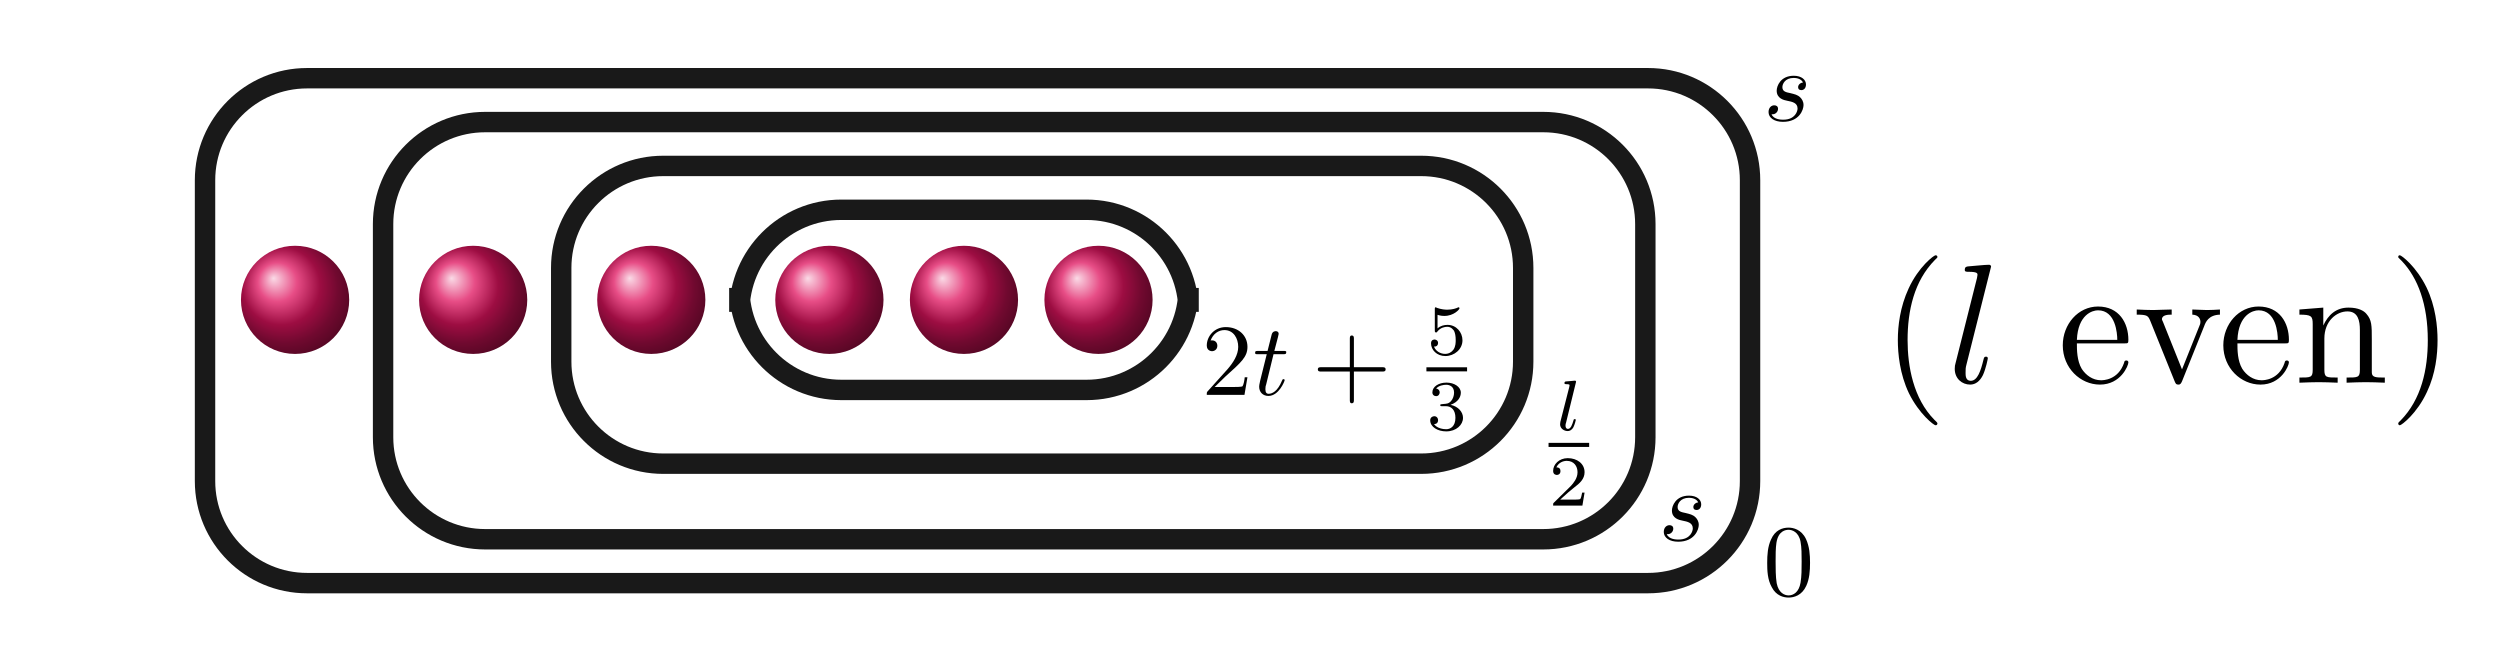
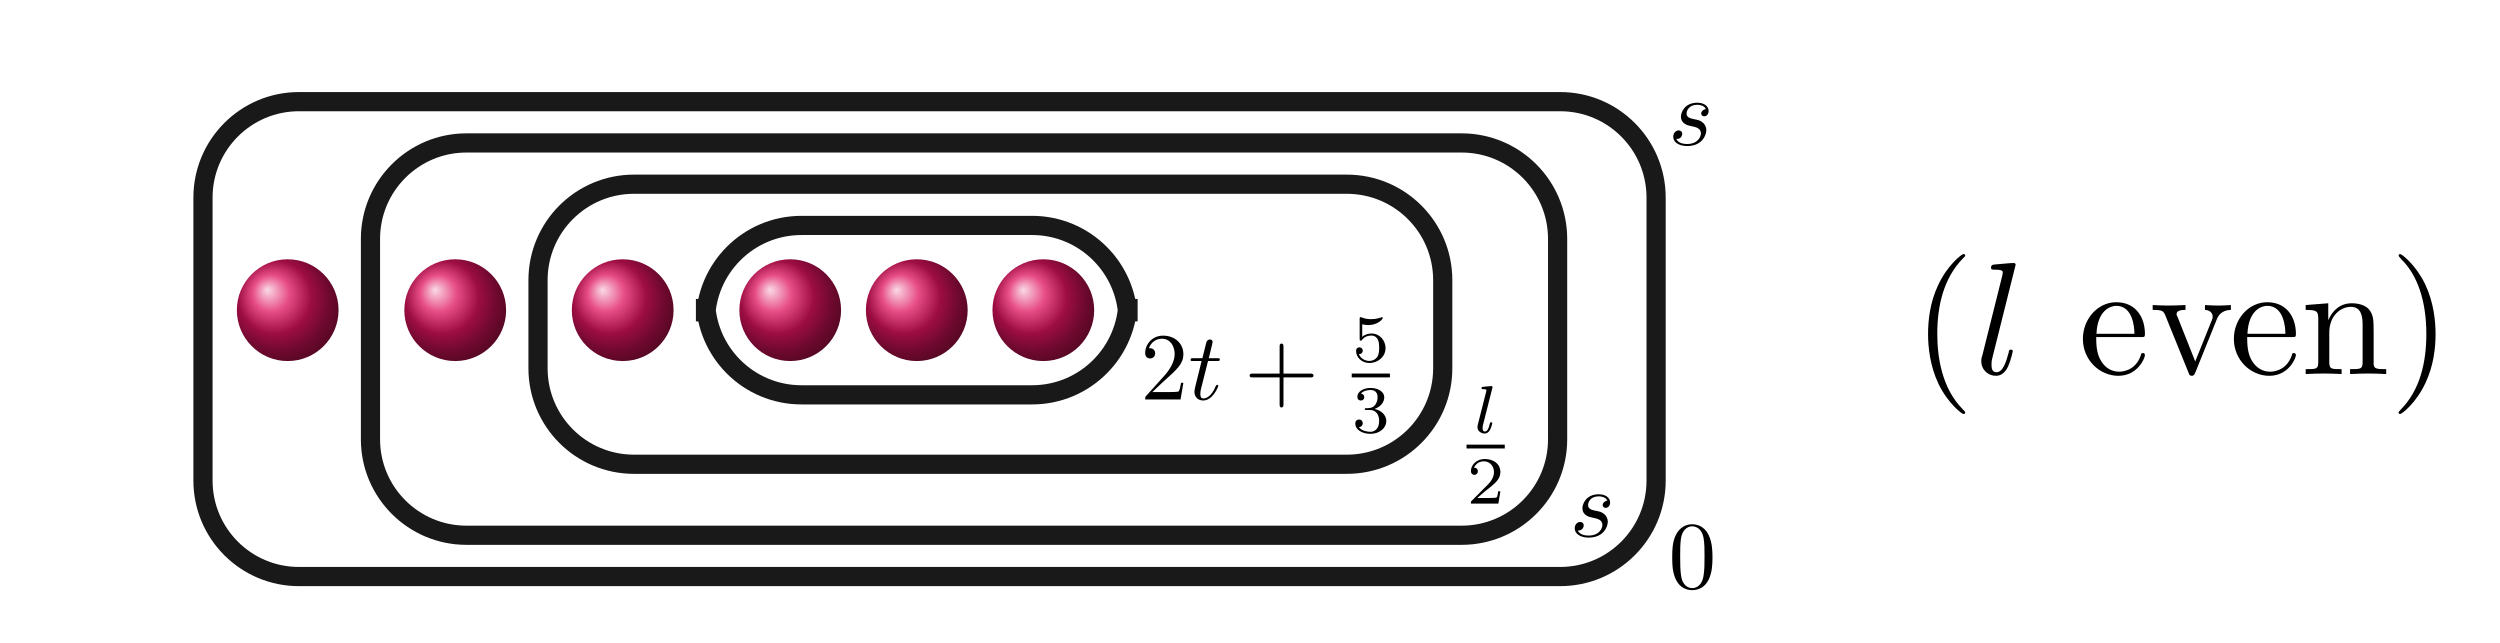
- <svg xmlns="http://www.w3.org/2000/svg" xmlns:xlink="http://www.w3.org/1999/xlink" width="144.08" height="37.377" viewBox="0 0 144.08 37.377">
+ <svg xmlns="http://www.w3.org/2000/svg" xmlns:xlink="http://www.w3.org/1999/xlink" width="152.359" height="39.129" viewBox="0 0 152.359 39.129">
  <defs>
    <g>
      <g id="glyph-0-0">
-         <path d="M 0.75 -0.453 L 1.375 -1.062 C 2.281 -1.875 2.641 -2.188 2.641 -2.766 C 2.641 -3.438 2.109 -3.906 1.391 -3.906 C 0.734 -3.906 0.297 -3.375 0.297 -2.844 C 0.297 -2.516 0.594 -2.516 0.609 -2.516 C 0.703 -2.516 0.906 -2.594 0.906 -2.828 C 0.906 -2.984 0.812 -3.141 0.594 -3.141 C 0.547 -3.141 0.547 -3.141 0.516 -3.125 C 0.656 -3.516 0.969 -3.734 1.312 -3.734 C 1.844 -3.734 2.109 -3.25 2.109 -2.766 C 2.109 -2.297 1.812 -1.844 1.484 -1.469 L 0.359 -0.219 C 0.297 -0.156 0.297 -0.141 0.297 0 L 2.469 0 L 2.641 -1.016 L 2.484 -1.016 C 2.469 -0.844 2.422 -0.594 2.359 -0.5 C 2.328 -0.453 1.938 -0.453 1.797 -0.453 Z M 0.75 -0.453 " />
+         <path d="M 0.734 -0.453 L 1.359 -1.047 C 2.266 -1.859 2.625 -2.172 2.625 -2.766 C 2.625 -3.422 2.094 -3.891 1.391 -3.891 C 0.719 -3.891 0.297 -3.359 0.297 -2.828 C 0.297 -2.5 0.578 -2.5 0.609 -2.5 C 0.703 -2.5 0.906 -2.578 0.906 -2.812 C 0.906 -2.969 0.797 -3.125 0.594 -3.125 C 0.547 -3.125 0.531 -3.125 0.516 -3.109 C 0.656 -3.5 0.969 -3.703 1.312 -3.703 C 1.844 -3.703 2.094 -3.234 2.094 -2.766 C 2.094 -2.297 1.797 -1.828 1.484 -1.469 L 0.359 -0.219 C 0.297 -0.156 0.297 -0.141 0.297 0 L 2.453 0 L 2.625 -1.016 L 2.484 -1.016 C 2.453 -0.844 2.406 -0.578 2.344 -0.5 C 2.312 -0.453 1.922 -0.453 1.797 -0.453 Z M 0.734 -0.453 " />
      </g>
      <g id="glyph-0-1">
-         <path d="M 2.406 -1.344 L 4.047 -1.344 C 4.125 -1.344 4.234 -1.344 4.234 -1.469 C 4.234 -1.594 4.125 -1.594 4.047 -1.594 L 2.406 -1.594 L 2.406 -3.234 C 2.406 -3.312 2.406 -3.422 2.281 -3.422 C 2.172 -3.422 2.172 -3.312 2.172 -3.234 L 2.172 -1.594 L 0.516 -1.594 C 0.438 -1.594 0.328 -1.594 0.328 -1.469 C 0.328 -1.344 0.438 -1.344 0.516 -1.344 L 2.172 -1.344 L 2.172 0.297 C 2.172 0.375 2.172 0.484 2.281 0.484 C 2.406 0.484 2.406 0.375 2.406 0.297 Z M 2.406 -1.344 " />
+         <path d="M 2.391 -1.344 L 4.016 -1.344 C 4.109 -1.344 4.219 -1.344 4.219 -1.453 C 4.219 -1.578 4.109 -1.578 4.016 -1.578 L 2.391 -1.578 L 2.391 -3.219 C 2.391 -3.297 2.391 -3.406 2.266 -3.406 C 2.156 -3.406 2.156 -3.297 2.156 -3.219 L 2.156 -1.578 L 0.516 -1.578 C 0.438 -1.578 0.328 -1.578 0.328 -1.453 C 0.328 -1.344 0.438 -1.344 0.516 -1.344 L 2.156 -1.344 L 2.156 0.297 C 2.156 0.375 2.156 0.484 2.266 0.484 C 2.391 0.484 2.391 0.375 2.391 0.297 Z M 2.391 -1.344 " />
      </g>
      <g id="glyph-0-2">
-         <path d="M 2.703 -1.875 C 2.703 -2.344 2.672 -2.812 2.469 -3.25 C 2.203 -3.812 1.719 -3.906 1.469 -3.906 C 1.109 -3.906 0.688 -3.766 0.453 -3.219 C 0.266 -2.812 0.234 -2.344 0.234 -1.875 C 0.234 -1.438 0.25 -0.906 0.5 -0.469 C 0.75 0.016 1.172 0.125 1.469 0.125 C 1.781 0.125 2.234 0 2.484 -0.547 C 2.672 -0.953 2.703 -1.422 2.703 -1.875 Z M 1.469 0 C 1.234 0 0.891 -0.141 0.781 -0.703 C 0.719 -1.062 0.719 -1.609 0.719 -1.953 C 0.719 -2.328 0.719 -2.719 0.766 -3.031 C 0.875 -3.734 1.312 -3.781 1.469 -3.781 C 1.656 -3.781 2.047 -3.672 2.156 -3.094 C 2.219 -2.766 2.219 -2.328 2.219 -1.953 C 2.219 -1.516 2.219 -1.109 2.156 -0.734 C 2.062 -0.172 1.734 0 1.469 0 Z M 1.469 0 " />
+         <path d="M 2.688 -1.875 C 2.688 -2.344 2.656 -2.812 2.453 -3.234 C 2.188 -3.797 1.703 -3.891 1.453 -3.891 C 1.109 -3.891 0.688 -3.734 0.438 -3.203 C 0.25 -2.797 0.234 -2.344 0.234 -1.875 C 0.234 -1.438 0.25 -0.906 0.484 -0.469 C 0.734 0.016 1.172 0.125 1.453 0.125 C 1.766 0.125 2.219 0 2.469 -0.547 C 2.656 -0.953 2.688 -1.406 2.688 -1.875 Z M 1.453 0 C 1.234 0 0.875 -0.141 0.781 -0.703 C 0.719 -1.062 0.719 -1.594 0.719 -1.938 C 0.719 -2.312 0.719 -2.703 0.766 -3.016 C 0.875 -3.703 1.312 -3.766 1.453 -3.766 C 1.641 -3.766 2.031 -3.656 2.141 -3.078 C 2.203 -2.75 2.203 -2.312 2.203 -1.938 C 2.203 -1.5 2.203 -1.109 2.141 -0.734 C 2.047 -0.172 1.719 0 1.453 0 Z M 1.453 0 " />
      </g>
      <g id="glyph-1-0">
-         <path d="M 1.203 -2.344 L 1.766 -2.344 C 1.875 -2.344 1.938 -2.344 1.938 -2.469 C 1.938 -2.531 1.875 -2.531 1.781 -2.531 L 1.25 -2.531 C 1.469 -3.359 1.5 -3.484 1.5 -3.516 C 1.5 -3.625 1.422 -3.672 1.328 -3.672 C 1.312 -3.672 1.141 -3.672 1.094 -3.469 L 0.859 -2.531 L 0.312 -2.531 C 0.188 -2.531 0.141 -2.531 0.141 -2.422 C 0.141 -2.344 0.188 -2.344 0.297 -2.344 L 0.812 -2.344 C 0.391 -0.688 0.375 -0.578 0.375 -0.469 C 0.375 -0.156 0.594 0.062 0.906 0.062 C 1.516 0.062 1.844 -0.797 1.844 -0.844 C 1.844 -0.906 1.797 -0.906 1.781 -0.906 C 1.719 -0.906 1.719 -0.875 1.688 -0.812 C 1.438 -0.203 1.125 -0.062 0.922 -0.062 C 0.797 -0.062 0.734 -0.141 0.734 -0.328 C 0.734 -0.469 0.75 -0.516 0.781 -0.609 Z M 1.203 -2.344 " />
+         <path d="M 1.203 -2.344 L 1.75 -2.344 C 1.875 -2.344 1.922 -2.344 1.922 -2.453 C 1.922 -2.516 1.875 -2.516 1.766 -2.516 L 1.25 -2.516 C 1.453 -3.344 1.484 -3.469 1.484 -3.5 C 1.484 -3.594 1.422 -3.656 1.328 -3.656 C 1.297 -3.656 1.141 -3.656 1.094 -3.453 L 0.859 -2.516 L 0.312 -2.516 C 0.188 -2.516 0.141 -2.516 0.141 -2.406 C 0.141 -2.344 0.188 -2.344 0.297 -2.344 L 0.812 -2.344 C 0.391 -0.672 0.375 -0.578 0.375 -0.469 C 0.375 -0.156 0.594 0.062 0.906 0.062 C 1.5 0.062 1.828 -0.781 1.828 -0.828 C 1.828 -0.891 1.781 -0.891 1.766 -0.891 C 1.719 -0.891 1.703 -0.875 1.672 -0.812 C 1.422 -0.203 1.109 -0.062 0.922 -0.062 C 0.797 -0.062 0.734 -0.141 0.734 -0.328 C 0.734 -0.469 0.75 -0.516 0.766 -0.609 Z M 1.203 -2.344 " />
      </g>
      <g id="glyph-1-1">
-         <path d="M 2.297 -2.203 C 2.125 -2.188 2.016 -2.062 2.016 -1.938 C 2.016 -1.844 2.062 -1.766 2.203 -1.766 C 2.328 -1.766 2.469 -1.859 2.469 -2.094 C 2.469 -2.359 2.219 -2.594 1.766 -2.594 C 1 -2.594 0.781 -2 0.781 -1.734 C 0.781 -1.281 1.203 -1.188 1.375 -1.156 C 1.688 -1.094 1.984 -1.031 1.984 -0.703 C 1.984 -0.562 1.859 -0.062 1.156 -0.062 C 1.062 -0.062 0.609 -0.062 0.484 -0.375 C 0.703 -0.344 0.859 -0.516 0.859 -0.688 C 0.859 -0.828 0.766 -0.891 0.641 -0.891 C 0.484 -0.891 0.312 -0.766 0.312 -0.5 C 0.312 -0.172 0.641 0.062 1.141 0.062 C 2.094 0.062 2.328 -0.641 2.328 -0.906 C 2.328 -1.125 2.219 -1.266 2.141 -1.344 C 1.984 -1.5 1.812 -1.531 1.562 -1.594 C 1.344 -1.641 1.109 -1.672 1.109 -1.938 C 1.109 -2.109 1.25 -2.469 1.766 -2.469 C 1.922 -2.469 2.203 -2.422 2.297 -2.203 Z M 2.297 -2.203 " />
+         <path d="M 2.281 -2.188 C 2.125 -2.172 2 -2.047 2 -1.922 C 2 -1.844 2.062 -1.75 2.188 -1.75 C 2.312 -1.75 2.453 -1.859 2.453 -2.078 C 2.453 -2.344 2.203 -2.578 1.766 -2.578 C 0.984 -2.578 0.766 -1.984 0.766 -1.734 C 0.766 -1.281 1.203 -1.188 1.375 -1.156 C 1.672 -1.094 1.984 -1.031 1.984 -0.703 C 1.984 -0.562 1.844 -0.062 1.141 -0.062 C 1.062 -0.062 0.609 -0.062 0.484 -0.375 C 0.703 -0.344 0.844 -0.516 0.844 -0.688 C 0.844 -0.812 0.75 -0.891 0.625 -0.891 C 0.484 -0.891 0.297 -0.766 0.297 -0.5 C 0.297 -0.172 0.641 0.062 1.141 0.062 C 2.094 0.062 2.312 -0.641 2.312 -0.906 C 2.312 -1.109 2.203 -1.266 2.141 -1.328 C 1.969 -1.5 1.812 -1.531 1.547 -1.578 C 1.344 -1.625 1.109 -1.672 1.109 -1.922 C 1.109 -2.094 1.25 -2.453 1.766 -2.453 C 1.906 -2.453 2.203 -2.406 2.281 -2.188 Z M 2.281 -2.188 " />
      </g>
      <g id="glyph-2-0">
-         <path d="M 0.641 -2.297 C 0.844 -2.234 0.969 -2.234 1.031 -2.234 C 1.578 -2.234 1.906 -2.609 1.906 -2.672 C 1.906 -2.719 1.875 -2.734 1.844 -2.734 C 1.844 -2.734 1.828 -2.734 1.812 -2.719 C 1.719 -2.672 1.5 -2.594 1.203 -2.594 C 1.078 -2.594 0.859 -2.609 0.594 -2.703 C 0.562 -2.734 0.547 -2.734 0.547 -2.734 C 0.484 -2.734 0.484 -2.688 0.484 -2.625 L 0.484 -1.406 C 0.484 -1.328 0.484 -1.281 0.562 -1.281 C 0.594 -1.281 0.594 -1.297 0.641 -1.344 C 0.812 -1.562 1.062 -1.609 1.203 -1.609 C 1.453 -1.609 1.562 -1.406 1.594 -1.375 C 1.656 -1.234 1.688 -1.078 1.688 -0.844 C 1.688 -0.719 1.688 -0.484 1.562 -0.297 C 1.453 -0.141 1.281 -0.047 1.078 -0.047 C 0.812 -0.047 0.531 -0.203 0.438 -0.469 C 0.594 -0.453 0.672 -0.562 0.672 -0.672 C 0.672 -0.844 0.516 -0.875 0.469 -0.875 C 0.453 -0.875 0.266 -0.875 0.266 -0.656 C 0.266 -0.281 0.594 0.078 1.094 0.078 C 1.609 0.078 2.078 -0.312 2.078 -0.828 C 2.078 -1.297 1.719 -1.719 1.219 -1.719 C 1.031 -1.719 0.812 -1.672 0.641 -1.516 Z M 0.641 -2.297 " />
+         <path d="M 0.641 -2.281 C 0.844 -2.234 0.969 -2.234 1.031 -2.234 C 1.578 -2.234 1.891 -2.594 1.891 -2.656 C 1.891 -2.703 1.859 -2.719 1.844 -2.719 C 1.828 -2.719 1.828 -2.719 1.812 -2.703 C 1.719 -2.672 1.5 -2.594 1.188 -2.594 C 1.078 -2.594 0.859 -2.594 0.594 -2.703 C 0.547 -2.719 0.547 -2.719 0.547 -2.719 C 0.484 -2.719 0.484 -2.672 0.484 -2.609 L 0.484 -1.406 C 0.484 -1.328 0.484 -1.281 0.547 -1.281 C 0.594 -1.281 0.594 -1.297 0.641 -1.344 C 0.812 -1.562 1.062 -1.594 1.203 -1.594 C 1.453 -1.594 1.562 -1.406 1.578 -1.375 C 1.656 -1.234 1.672 -1.078 1.672 -0.844 C 1.672 -0.719 1.672 -0.469 1.562 -0.297 C 1.453 -0.141 1.281 -0.047 1.078 -0.047 C 0.812 -0.047 0.531 -0.203 0.438 -0.469 C 0.594 -0.453 0.672 -0.562 0.672 -0.672 C 0.672 -0.844 0.516 -0.875 0.469 -0.875 C 0.453 -0.875 0.266 -0.875 0.266 -0.656 C 0.266 -0.281 0.594 0.078 1.078 0.078 C 1.609 0.078 2.062 -0.312 2.062 -0.828 C 2.062 -1.281 1.719 -1.719 1.203 -1.719 C 1.031 -1.719 0.812 -1.672 0.641 -1.516 Z M 0.641 -2.281 " />
      </g>
      <g id="glyph-2-1">
-         <path d="M 1.125 -1.375 C 1.438 -1.375 1.672 -1.156 1.672 -0.703 C 1.672 -0.203 1.375 -0.047 1.141 -0.047 C 0.969 -0.047 0.609 -0.094 0.438 -0.344 C 0.641 -0.344 0.672 -0.484 0.672 -0.562 C 0.672 -0.703 0.578 -0.797 0.453 -0.797 C 0.344 -0.797 0.219 -0.719 0.219 -0.562 C 0.219 -0.172 0.656 0.078 1.141 0.078 C 1.719 0.078 2.109 -0.297 2.109 -0.703 C 2.109 -1.031 1.844 -1.359 1.391 -1.453 C 1.828 -1.609 1.984 -1.906 1.984 -2.156 C 1.984 -2.484 1.609 -2.734 1.156 -2.734 C 0.703 -2.734 0.344 -2.5 0.344 -2.172 C 0.344 -2.031 0.438 -1.953 0.562 -1.953 C 0.688 -1.953 0.766 -2.062 0.766 -2.172 C 0.766 -2.281 0.688 -2.375 0.562 -2.391 C 0.703 -2.562 0.984 -2.609 1.141 -2.609 C 1.328 -2.609 1.594 -2.516 1.594 -2.156 C 1.594 -1.984 1.531 -1.797 1.422 -1.672 C 1.281 -1.516 1.172 -1.516 0.969 -1.5 C 0.859 -1.484 0.859 -1.484 0.828 -1.484 C 0.828 -1.484 0.797 -1.469 0.797 -1.438 C 0.797 -1.375 0.828 -1.375 0.906 -1.375 Z M 1.125 -1.375 " />
+         <path d="M 1.125 -1.375 C 1.438 -1.375 1.672 -1.141 1.672 -0.703 C 1.672 -0.203 1.375 -0.047 1.141 -0.047 C 0.969 -0.047 0.609 -0.094 0.438 -0.328 C 0.625 -0.344 0.672 -0.484 0.672 -0.562 C 0.672 -0.703 0.578 -0.797 0.453 -0.797 C 0.328 -0.797 0.219 -0.719 0.219 -0.547 C 0.219 -0.172 0.641 0.078 1.141 0.078 C 1.719 0.078 2.109 -0.297 2.109 -0.703 C 2.109 -1.031 1.844 -1.344 1.391 -1.438 C 1.828 -1.594 1.984 -1.906 1.984 -2.156 C 1.984 -2.484 1.609 -2.719 1.156 -2.719 C 0.703 -2.719 0.344 -2.5 0.344 -2.172 C 0.344 -2.031 0.438 -1.953 0.562 -1.953 C 0.688 -1.953 0.766 -2.047 0.766 -2.156 C 0.766 -2.281 0.688 -2.359 0.562 -2.375 C 0.703 -2.547 0.984 -2.594 1.141 -2.594 C 1.328 -2.594 1.578 -2.516 1.578 -2.156 C 1.578 -1.984 1.516 -1.797 1.422 -1.672 C 1.281 -1.516 1.172 -1.5 0.969 -1.484 C 0.859 -1.484 0.844 -1.484 0.828 -1.484 C 0.828 -1.484 0.797 -1.469 0.797 -1.422 C 0.797 -1.375 0.828 -1.375 0.891 -1.375 Z M 1.125 -1.375 " />
      </g>
      <g id="glyph-2-2">
-         <path d="M 2.078 -0.75 L 1.938 -0.75 C 1.922 -0.656 1.875 -0.422 1.828 -0.375 C 1.797 -0.344 1.484 -0.344 1.422 -0.344 L 0.672 -0.344 C 1.094 -0.734 1.234 -0.844 1.484 -1.047 C 1.797 -1.281 2.078 -1.531 2.078 -1.922 C 2.078 -2.422 1.641 -2.734 1.109 -2.734 C 0.609 -2.734 0.266 -2.375 0.266 -2 C 0.266 -1.781 0.438 -1.766 0.484 -1.766 C 0.578 -1.766 0.688 -1.828 0.688 -1.984 C 0.688 -2.062 0.672 -2.203 0.453 -2.203 C 0.578 -2.484 0.859 -2.578 1.047 -2.578 C 1.469 -2.578 1.672 -2.266 1.672 -1.922 C 1.672 -1.562 1.422 -1.281 1.297 -1.141 L 0.297 -0.156 C 0.266 -0.125 0.266 -0.109 0.266 0 L 1.953 0 Z M 2.078 -0.75 " />
+         <path d="M 2.062 -0.75 L 1.922 -0.75 C 1.922 -0.656 1.875 -0.406 1.828 -0.375 C 1.781 -0.344 1.469 -0.344 1.422 -0.344 L 0.656 -0.344 C 1.094 -0.734 1.234 -0.844 1.484 -1.031 C 1.781 -1.281 2.062 -1.531 2.062 -1.922 C 2.062 -2.422 1.641 -2.719 1.109 -2.719 C 0.609 -2.719 0.266 -2.359 0.266 -1.984 C 0.266 -1.781 0.438 -1.75 0.469 -1.75 C 0.578 -1.75 0.688 -1.828 0.688 -1.969 C 0.688 -2.047 0.656 -2.188 0.453 -2.188 C 0.578 -2.484 0.859 -2.578 1.047 -2.578 C 1.453 -2.578 1.672 -2.25 1.672 -1.922 C 1.672 -1.562 1.422 -1.281 1.281 -1.141 L 0.297 -0.156 C 0.266 -0.125 0.266 -0.109 0.266 0 L 1.938 0 Z M 2.062 -0.75 " />
      </g>
      <g id="glyph-3-0">
-         <path d="M 1.156 -2.734 C 1.156 -2.734 1.172 -2.797 1.172 -2.797 C 1.172 -2.812 1.156 -2.859 1.109 -2.859 C 1.031 -2.859 0.688 -2.812 0.578 -2.812 C 0.562 -2.812 0.5 -2.797 0.5 -2.719 C 0.5 -2.656 0.562 -2.656 0.594 -2.656 C 0.797 -2.656 0.797 -2.625 0.797 -2.594 C 0.797 -2.562 0.781 -2.547 0.781 -2.5 L 0.266 -0.484 C 0.266 -0.438 0.25 -0.391 0.25 -0.344 C 0.25 -0.094 0.484 0.047 0.688 0.047 C 0.781 0.047 0.906 0.016 1.016 -0.172 C 1.094 -0.328 1.156 -0.578 1.156 -0.594 C 1.156 -0.641 1.109 -0.641 1.094 -0.641 C 1.031 -0.641 1.031 -0.609 1.016 -0.547 C 0.953 -0.344 0.875 -0.078 0.703 -0.078 C 0.594 -0.078 0.562 -0.172 0.562 -0.281 C 0.562 -0.328 0.578 -0.406 0.594 -0.438 Z M 1.156 -2.734 " />
+         <path d="M 1.156 -2.719 C 1.156 -2.719 1.172 -2.781 1.172 -2.781 C 1.172 -2.797 1.156 -2.844 1.109 -2.844 C 1.016 -2.844 0.688 -2.812 0.578 -2.797 C 0.547 -2.797 0.5 -2.797 0.5 -2.703 C 0.5 -2.656 0.547 -2.656 0.594 -2.656 C 0.797 -2.656 0.797 -2.625 0.797 -2.594 C 0.797 -2.562 0.781 -2.531 0.781 -2.5 L 0.266 -0.469 C 0.266 -0.438 0.25 -0.391 0.25 -0.344 C 0.25 -0.094 0.484 0.047 0.688 0.047 C 0.781 0.047 0.906 0.016 1.016 -0.172 C 1.094 -0.328 1.156 -0.562 1.156 -0.578 C 1.156 -0.641 1.094 -0.641 1.094 -0.641 C 1.031 -0.641 1.016 -0.609 1 -0.547 C 0.953 -0.328 0.875 -0.078 0.703 -0.078 C 0.594 -0.078 0.562 -0.172 0.562 -0.281 C 0.562 -0.312 0.578 -0.391 0.578 -0.438 Z M 1.156 -2.719 " />
      </g>
      <g id="glyph-4-0">
-         <path d="M 3.25 2.344 C 3.25 2.328 3.25 2.297 3.078 2.141 C 1.859 0.906 1.531 -0.953 1.531 -2.453 C 1.531 -4.156 1.906 -5.859 3.109 -7.078 C 3.25 -7.203 3.25 -7.219 3.25 -7.25 C 3.25 -7.312 3.203 -7.344 3.141 -7.344 C 3.047 -7.344 2.172 -6.688 1.594 -5.438 C 1.094 -4.359 0.969 -3.266 0.969 -2.453 C 0.969 -1.688 1.078 -0.5 1.609 0.609 C 2.203 1.812 3.047 2.453 3.141 2.453 C 3.203 2.453 3.25 2.422 3.25 2.344 Z M 3.25 2.344 " />
+         <path d="M 3.234 2.344 C 3.234 2.312 3.234 2.297 3.062 2.125 C 1.844 0.891 1.531 -0.953 1.531 -2.438 C 1.531 -4.141 1.906 -5.828 3.094 -7.047 C 3.234 -7.172 3.234 -7.188 3.234 -7.219 C 3.234 -7.281 3.188 -7.312 3.125 -7.312 C 3.031 -7.312 2.156 -6.656 1.578 -5.406 C 1.078 -4.344 0.969 -3.25 0.969 -2.438 C 0.969 -1.672 1.078 -0.5 1.609 0.609 C 2.188 1.797 3.031 2.438 3.125 2.438 C 3.188 2.438 3.234 2.406 3.234 2.344 Z M 3.234 2.344 " />
      </g>
      <g id="glyph-4-1">
-         <path d="M 1.094 -2.469 C 1.156 -3.922 1.984 -4.172 2.312 -4.172 C 3.328 -4.172 3.422 -2.844 3.422 -2.469 Z M 1.094 -2.266 L 3.828 -2.266 C 4.031 -2.266 4.062 -2.266 4.062 -2.469 C 4.062 -3.438 3.531 -4.391 2.312 -4.391 C 1.172 -4.391 0.281 -3.375 0.281 -2.156 C 0.281 -0.844 1.297 0.109 2.422 0.109 C 3.625 0.109 4.062 -0.984 4.062 -1.172 C 4.062 -1.266 3.984 -1.281 3.938 -1.281 C 3.844 -1.281 3.828 -1.219 3.812 -1.141 C 3.469 -0.141 2.594 -0.141 2.484 -0.141 C 2 -0.141 1.609 -0.438 1.375 -0.797 C 1.094 -1.266 1.094 -1.906 1.094 -2.266 Z M 1.094 -2.266 " />
+         <path d="M 1.094 -2.453 C 1.156 -3.906 1.969 -4.156 2.297 -4.156 C 3.312 -4.156 3.406 -2.844 3.406 -2.453 Z M 1.078 -2.25 L 3.797 -2.25 C 4.016 -2.25 4.047 -2.25 4.047 -2.453 C 4.047 -3.422 3.516 -4.375 2.297 -4.375 C 1.172 -4.375 0.266 -3.359 0.266 -2.141 C 0.266 -0.844 1.297 0.109 2.422 0.109 C 3.609 0.109 4.047 -0.969 4.047 -1.156 C 4.047 -1.25 3.969 -1.281 3.922 -1.281 C 3.828 -1.281 3.812 -1.219 3.797 -1.141 C 3.453 -0.141 2.578 -0.141 2.469 -0.141 C 1.984 -0.141 1.594 -0.422 1.375 -0.797 C 1.078 -1.25 1.078 -1.906 1.078 -2.25 Z M 1.078 -2.25 " />
      </g>
      <g id="glyph-4-2">
-         <path d="M 4.078 -3.266 C 4.156 -3.484 4.328 -3.906 4.984 -3.922 L 4.984 -4.219 C 4.75 -4.203 4.469 -4.188 4.234 -4.188 C 4 -4.188 3.562 -4.219 3.391 -4.219 L 3.391 -3.922 C 3.75 -3.906 3.859 -3.688 3.859 -3.5 C 3.859 -3.406 3.844 -3.375 3.797 -3.266 L 2.797 -0.766 L 1.703 -3.5 C 1.641 -3.625 1.641 -3.641 1.641 -3.656 C 1.641 -3.922 2.031 -3.922 2.203 -3.922 L 2.203 -4.219 C 1.906 -4.219 1.359 -4.188 1.141 -4.188 C 0.875 -4.188 0.484 -4.203 0.188 -4.219 L 0.188 -3.922 C 0.797 -3.922 0.844 -3.859 0.969 -3.562 L 2.375 -0.078 C 2.438 0.062 2.453 0.109 2.594 0.109 C 2.719 0.109 2.75 0.016 2.797 -0.078 Z M 4.078 -3.266 " />
+         <path d="M 4.062 -3.25 C 4.141 -3.469 4.312 -3.891 4.953 -3.906 L 4.953 -4.203 C 4.734 -4.188 4.453 -4.172 4.219 -4.172 C 3.984 -4.172 3.547 -4.188 3.375 -4.203 L 3.375 -3.906 C 3.734 -3.891 3.844 -3.672 3.844 -3.484 C 3.844 -3.391 3.828 -3.359 3.781 -3.25 L 2.781 -0.766 L 1.703 -3.484 C 1.641 -3.609 1.641 -3.625 1.641 -3.641 C 1.641 -3.906 2.016 -3.906 2.188 -3.906 L 2.188 -4.203 C 1.906 -4.188 1.359 -4.172 1.125 -4.172 C 0.875 -4.172 0.484 -4.188 0.188 -4.203 L 0.188 -3.906 C 0.797 -3.906 0.844 -3.844 0.969 -3.547 L 2.375 -0.078 C 2.422 0.062 2.453 0.109 2.578 0.109 C 2.703 0.109 2.734 0.016 2.781 -0.078 Z M 4.062 -3.25 " />
      </g>
      <g id="glyph-4-3">
-         <path d="M 1.078 -3.375 L 1.078 -0.75 C 1.078 -0.297 0.969 -0.297 0.312 -0.297 L 0.312 0 C 0.656 -0.016 1.156 -0.031 1.422 -0.031 C 1.672 -0.031 2.188 -0.016 2.516 0 L 2.516 -0.297 C 1.859 -0.297 1.75 -0.297 1.75 -0.75 L 1.75 -2.547 C 1.75 -3.562 2.453 -4.109 3.078 -4.109 C 3.688 -4.109 3.797 -3.578 3.797 -3.031 L 3.797 -0.75 C 3.797 -0.297 3.688 -0.297 3.031 -0.297 L 3.031 0 C 3.375 -0.016 3.875 -0.031 4.141 -0.031 C 4.406 -0.031 4.906 -0.016 5.234 0 L 5.234 -0.297 C 4.734 -0.297 4.484 -0.297 4.484 -0.594 L 4.484 -2.469 C 4.484 -3.312 4.484 -3.609 4.172 -3.969 C 4.031 -4.141 3.719 -4.328 3.141 -4.328 C 2.422 -4.328 1.969 -3.906 1.688 -3.297 L 1.688 -4.328 L 0.312 -4.219 L 0.312 -3.922 C 1 -3.922 1.078 -3.844 1.078 -3.375 Z M 1.078 -3.375 " />
+         <path d="M 1.078 -3.359 L 1.078 -0.734 C 1.078 -0.297 0.969 -0.297 0.312 -0.297 L 0.312 0 C 0.656 -0.016 1.156 -0.031 1.406 -0.031 C 1.672 -0.031 2.172 -0.016 2.5 0 L 2.5 -0.297 C 1.859 -0.297 1.75 -0.297 1.75 -0.734 L 1.75 -2.531 C 1.75 -3.547 2.438 -4.094 3.062 -4.094 C 3.672 -4.094 3.781 -3.562 3.781 -3.016 L 3.781 -0.734 C 3.781 -0.297 3.672 -0.297 3.016 -0.297 L 3.016 0 C 3.359 -0.016 3.859 -0.031 4.125 -0.031 C 4.375 -0.031 4.891 -0.016 5.219 0 L 5.219 -0.297 C 4.703 -0.297 4.469 -0.297 4.453 -0.594 L 4.453 -2.453 C 4.453 -3.297 4.453 -3.594 4.156 -3.953 C 4.016 -4.109 3.688 -4.312 3.125 -4.312 C 2.422 -4.312 1.953 -3.891 1.688 -3.281 L 1.688 -4.312 L 0.312 -4.203 L 0.312 -3.906 C 1 -3.906 1.078 -3.828 1.078 -3.359 Z M 1.078 -3.359 " />
      </g>
      <g id="glyph-4-4">
-         <path d="M 2.828 -2.453 C 2.828 -3.219 2.719 -4.406 2.188 -5.5 C 1.594 -6.703 0.75 -7.344 0.656 -7.344 C 0.594 -7.344 0.562 -7.312 0.562 -7.25 C 0.562 -7.219 0.562 -7.203 0.75 -7.031 C 1.703 -6.047 2.266 -4.5 2.266 -2.453 C 2.266 -0.781 1.906 0.953 0.688 2.188 C 0.562 2.297 0.562 2.328 0.562 2.344 C 0.562 2.406 0.594 2.453 0.656 2.453 C 0.75 2.453 1.641 1.781 2.219 0.531 C 2.719 -0.531 2.828 -1.625 2.828 -2.453 Z M 2.828 -2.453 " />
+         <path d="M 2.812 -2.438 C 2.812 -3.203 2.703 -4.375 2.172 -5.484 C 1.594 -6.672 0.75 -7.312 0.656 -7.312 C 0.594 -7.312 0.562 -7.266 0.562 -7.219 C 0.562 -7.188 0.562 -7.172 0.734 -6.984 C 1.703 -6.031 2.25 -4.469 2.25 -2.438 C 2.25 -0.766 1.891 0.953 0.688 2.172 C 0.562 2.297 0.562 2.312 0.562 2.344 C 0.562 2.406 0.594 2.438 0.656 2.438 C 0.75 2.438 1.625 1.781 2.203 0.531 C 2.703 -0.531 2.812 -1.625 2.812 -2.438 Z M 2.812 -2.438 " />
      </g>
      <g id="glyph-5-0">
-         <path d="M 2.531 -6.688 C 2.531 -6.703 2.531 -6.797 2.406 -6.797 C 2.172 -6.797 1.453 -6.719 1.203 -6.703 C 1.125 -6.688 1.016 -6.688 1.016 -6.5 C 1.016 -6.391 1.109 -6.391 1.266 -6.391 C 1.734 -6.391 1.75 -6.297 1.75 -6.219 L 1.719 -6.031 L 0.484 -1.125 C 0.453 -1.016 0.438 -0.953 0.438 -0.797 C 0.438 -0.234 0.859 0.109 1.328 0.109 C 1.641 0.109 1.891 -0.094 2.062 -0.438 C 2.234 -0.812 2.344 -1.375 2.344 -1.406 C 2.344 -1.5 2.266 -1.5 2.234 -1.5 C 2.141 -1.5 2.125 -1.453 2.094 -1.328 C 1.938 -0.688 1.75 -0.109 1.359 -0.109 C 1.062 -0.109 1.062 -0.422 1.062 -0.562 C 1.062 -0.797 1.062 -0.844 1.109 -1.031 Z M 2.531 -6.688 " />
+         <path d="M 2.516 -6.656 C 2.516 -6.672 2.516 -6.766 2.391 -6.766 C 2.172 -6.766 1.453 -6.688 1.203 -6.672 C 1.125 -6.656 1.016 -6.656 1.016 -6.469 C 1.016 -6.359 1.109 -6.359 1.25 -6.359 C 1.719 -6.359 1.734 -6.266 1.734 -6.188 L 1.703 -6 L 0.484 -1.125 C 0.453 -1.016 0.422 -0.953 0.422 -0.797 C 0.422 -0.234 0.859 0.109 1.312 0.109 C 1.641 0.109 1.875 -0.094 2.047 -0.438 C 2.219 -0.812 2.344 -1.375 2.344 -1.391 C 2.344 -1.484 2.25 -1.484 2.219 -1.484 C 2.125 -1.484 2.109 -1.453 2.094 -1.312 C 1.922 -0.688 1.734 -0.109 1.344 -0.109 C 1.047 -0.109 1.047 -0.422 1.047 -0.562 C 1.047 -0.797 1.062 -0.844 1.109 -1.031 Z M 2.516 -6.656 " />
      </g>
    </g>
    <clipPath id="clip-0">
-       <path clip-rule="nonzero" d="M 13 14 L 21 14 L 21 21 L 13 21 Z M 13 14 " />
+       <path clip-rule="nonzero" d="M 14 15 L 21 15 L 21 23 L 14 23 Z M 14 15 " />
    </clipPath>
    <clipPath id="clip-1">
-       <path clip-rule="nonzero" d="M 20.125 17.281 C 20.125 15.559 18.727 14.164 17.004 14.164 C 15.285 14.164 13.887 15.559 13.887 17.281 C 13.887 19.004 15.285 20.398 17.004 20.398 C 18.727 20.398 20.125 19.004 20.125 17.281 Z M 20.125 17.281 " />
-     </clipPath>
-     <radialGradient id="radial-pattern-0" gradientUnits="userSpaceOnUse" cx="6.236" cy="6.236" fx="4.989" fy="7.483" r="6.236" gradientTransform="matrix(1, 0, 0, -1, 10.76961, 23.51776)">
+       <path clip-rule="nonzero" d="M 20.633 18.902 C 20.633 17.191 19.246 15.801 17.531 15.801 C 15.82 15.801 14.434 17.191 14.434 18.902 C 14.434 20.613 15.82 22.004 17.531 22.004 C 19.246 22.004 20.633 20.613 20.633 18.902 Z M 20.633 18.902 " />
+     </clipPath>
+     <radialGradient id="radial-pattern-0" gradientUnits="userSpaceOnUse" cx="6.202" cy="6.202" fx="4.961" fy="7.442" r="6.202" gradientTransform="matrix(1, 0, 0, -1, 11.33136, 25.10394)">
      <stop offset="0" stop-color="rgb(98.12%, 85.443%, 90.138%)" stop-opacity="1" />
      <stop offset="0.18" stop-color="rgb(90.712%, 30.045%, 52.513%)" stop-opacity="1" />
      <stop offset="0.36" stop-color="rgb(61.444%, 4.927%, 25.859%)" stop-opacity="1" />
      <stop offset="0.5" stop-color="rgb(43.826%, 3.485%, 18.427%)" stop-opacity="1" />
      <stop offset="1" stop-color="rgb(0%, 0%, 0%)" stop-opacity="1" />
    </radialGradient>
    <clipPath id="clip-2">
-       <path clip-rule="nonzero" d="M 24 14 L 31 14 L 31 21 L 24 21 Z M 24 14 " />
+       <path clip-rule="nonzero" d="M 24 15 L 31 15 L 31 23 L 24 23 Z M 24 15 " />
    </clipPath>
    <clipPath id="clip-3">
-       <path clip-rule="nonzero" d="M 30.387 17.281 C 30.387 15.559 28.992 14.164 27.27 14.164 C 25.547 14.164 24.152 15.559 24.152 17.281 C 24.152 19.004 25.547 20.398 27.27 20.398 C 28.992 20.398 30.387 19.004 30.387 17.281 Z M 30.387 17.281 " />
-     </clipPath>
-     <radialGradient id="radial-pattern-1" gradientUnits="userSpaceOnUse" cx="6.236" cy="6.236" fx="4.989" fy="7.483" r="6.236" gradientTransform="matrix(1, 0, 0, -1, 21.03413, 23.51776)">
+       <path clip-rule="nonzero" d="M 30.844 18.902 C 30.844 17.191 29.453 15.801 27.742 15.801 C 26.027 15.801 24.641 17.191 24.641 18.902 C 24.641 20.613 26.027 22.004 27.742 22.004 C 29.453 22.004 30.844 20.613 30.844 18.902 Z M 30.844 18.902 " />
+     </clipPath>
+     <radialGradient id="radial-pattern-1" gradientUnits="userSpaceOnUse" cx="6.202" cy="6.202" fx="4.961" fy="7.442" r="6.202" gradientTransform="matrix(1, 0, 0, -1, 21.53973, 25.10394)">
      <stop offset="0" stop-color="rgb(98.12%, 85.443%, 90.138%)" stop-opacity="1" />
      <stop offset="0.18" stop-color="rgb(90.712%, 30.045%, 52.513%)" stop-opacity="1" />
      <stop offset="0.36" stop-color="rgb(61.444%, 4.927%, 25.859%)" stop-opacity="1" />
      <stop offset="0.5" stop-color="rgb(43.826%, 3.485%, 18.427%)" stop-opacity="1" />
      <stop offset="1" stop-color="rgb(0%, 0%, 0%)" stop-opacity="1" />
    </radialGradient>
    <clipPath id="clip-4">
-       <path clip-rule="nonzero" d="M 34 14 L 41 14 L 41 21 L 34 21 Z M 34 14 " />
+       <path clip-rule="nonzero" d="M 34 15 L 42 15 L 42 23 L 34 23 Z M 34 15 " />
    </clipPath>
    <clipPath id="clip-5">
-       <path clip-rule="nonzero" d="M 40.652 17.281 C 40.652 15.559 39.258 14.164 37.535 14.164 C 35.812 14.164 34.418 15.559 34.418 17.281 C 34.418 19.004 35.812 20.398 37.535 20.398 C 39.258 20.398 40.652 19.004 40.652 17.281 Z M 40.652 17.281 " />
-     </clipPath>
-     <radialGradient id="radial-pattern-2" gradientUnits="userSpaceOnUse" cx="6.236" cy="6.236" fx="4.989" fy="7.483" r="6.236" gradientTransform="matrix(1, 0, 0, -1, 31.29863, 23.51776)">
+       <path clip-rule="nonzero" d="M 41.051 18.902 C 41.051 17.191 39.664 15.801 37.949 15.801 C 36.238 15.801 34.848 17.191 34.848 18.902 C 34.848 20.613 36.238 22.004 37.949 22.004 C 39.664 22.004 41.051 20.613 41.051 18.902 Z M 41.051 18.902 " />
+     </clipPath>
+     <radialGradient id="radial-pattern-2" gradientUnits="userSpaceOnUse" cx="6.202" cy="6.202" fx="4.961" fy="7.442" r="6.202" gradientTransform="matrix(1, 0, 0, -1, 31.74808, 25.10394)">
      <stop offset="0" stop-color="rgb(98.12%, 85.443%, 90.138%)" stop-opacity="1" />
      <stop offset="0.18" stop-color="rgb(90.712%, 30.045%, 52.513%)" stop-opacity="1" />
      <stop offset="0.36" stop-color="rgb(61.444%, 4.927%, 25.859%)" stop-opacity="1" />
      <stop offset="0.5" stop-color="rgb(43.826%, 3.485%, 18.427%)" stop-opacity="1" />
      <stop offset="1" stop-color="rgb(0%, 0%, 0%)" stop-opacity="1" />
    </radialGradient>
    <clipPath id="clip-6">
-       <path clip-rule="nonzero" d="M 44 14 L 51 14 L 51 21 L 44 21 Z M 44 14 " />
+       <path clip-rule="nonzero" d="M 45 15 L 52 15 L 52 23 L 45 23 Z M 45 15 " />
    </clipPath>
    <clipPath id="clip-7">
-       <path clip-rule="nonzero" d="M 50.918 17.281 C 50.918 15.559 49.52 14.164 47.801 14.164 C 46.078 14.164 44.68 15.559 44.68 17.281 C 44.68 19.004 46.078 20.398 47.801 20.398 C 49.52 20.398 50.918 19.004 50.918 17.281 Z M 50.918 17.281 " />
-     </clipPath>
-     <radialGradient id="radial-pattern-3" gradientUnits="userSpaceOnUse" cx="6.236" cy="6.236" fx="4.989" fy="7.483" r="6.236" gradientTransform="matrix(1, 0, 0, -1, 41.56314, 23.51776)">
+       <path clip-rule="nonzero" d="M 51.258 18.902 C 51.258 17.191 49.871 15.801 48.156 15.801 C 46.445 15.801 45.059 17.191 45.059 18.902 C 45.059 20.613 46.445 22.004 48.156 22.004 C 49.871 22.004 51.258 20.613 51.258 18.902 Z M 51.258 18.902 " />
+     </clipPath>
+     <radialGradient id="radial-pattern-3" gradientUnits="userSpaceOnUse" cx="6.202" cy="6.202" fx="4.961" fy="7.442" r="6.202" gradientTransform="matrix(1, 0, 0, -1, 41.95645, 25.10394)">
      <stop offset="0" stop-color="rgb(98.12%, 85.443%, 90.138%)" stop-opacity="1" />
      <stop offset="0.18" stop-color="rgb(90.712%, 30.045%, 52.513%)" stop-opacity="1" />
      <stop offset="0.36" stop-color="rgb(61.444%, 4.927%, 25.859%)" stop-opacity="1" />
      <stop offset="0.5" stop-color="rgb(43.826%, 3.485%, 18.427%)" stop-opacity="1" />
      <stop offset="1" stop-color="rgb(0%, 0%, 0%)" stop-opacity="1" />
    </radialGradient>
    <clipPath id="clip-8">
-       <path clip-rule="nonzero" d="M 52 14 L 59 14 L 59 21 L 52 21 Z M 52 14 " />
+       <path clip-rule="nonzero" d="M 52 15 L 59 15 L 59 23 L 52 23 Z M 52 15 " />
    </clipPath>
    <clipPath id="clip-9">
-       <path clip-rule="nonzero" d="M 58.672 17.281 C 58.672 15.559 57.277 14.164 55.555 14.164 C 53.832 14.164 52.438 15.559 52.438 17.281 C 52.438 19.004 53.832 20.398 55.555 20.398 C 57.277 20.398 58.672 19.004 58.672 17.281 Z M 58.672 17.281 " />
-     </clipPath>
-     <radialGradient id="radial-pattern-4" gradientUnits="userSpaceOnUse" cx="6.236" cy="6.236" fx="4.989" fy="7.483" r="6.236" gradientTransform="matrix(1, 0, 0, -1, 49.31836, 23.51776)">
+       <path clip-rule="nonzero" d="M 58.973 18.902 C 58.973 17.191 57.582 15.801 55.871 15.801 C 54.16 15.801 52.77 17.191 52.77 18.902 C 52.77 20.613 54.16 22.004 55.871 22.004 C 57.582 22.004 58.973 20.613 58.973 18.902 Z M 58.973 18.902 " />
+     </clipPath>
+     <radialGradient id="radial-pattern-4" gradientUnits="userSpaceOnUse" cx="6.202" cy="6.202" fx="4.961" fy="7.442" r="6.202" gradientTransform="matrix(1, 0, 0, -1, 49.66924, 25.10394)">
      <stop offset="0" stop-color="rgb(98.12%, 85.443%, 90.138%)" stop-opacity="1" />
      <stop offset="0.18" stop-color="rgb(90.712%, 30.045%, 52.513%)" stop-opacity="1" />
      <stop offset="0.36" stop-color="rgb(61.444%, 4.927%, 25.859%)" stop-opacity="1" />
      <stop offset="0.5" stop-color="rgb(43.826%, 3.485%, 18.427%)" stop-opacity="1" />
      <stop offset="1" stop-color="rgb(0%, 0%, 0%)" stop-opacity="1" />
    </radialGradient>
    <clipPath id="clip-10">
-       <path clip-rule="nonzero" d="M 60 14 L 67 14 L 67 21 L 60 21 Z M 60 14 " />
+       <path clip-rule="nonzero" d="M 60 15 L 67 15 L 67 23 L 60 23 Z M 60 15 " />
    </clipPath>
    <clipPath id="clip-11">
-       <path clip-rule="nonzero" d="M 66.426 17.281 C 66.426 15.559 65.031 14.164 63.309 14.164 C 61.586 14.164 60.191 15.559 60.191 17.281 C 60.191 19.004 61.586 20.398 63.309 20.398 C 65.031 20.398 66.426 19.004 66.426 17.281 Z M 66.426 17.281 " />
-     </clipPath>
-     <radialGradient id="radial-pattern-5" gradientUnits="userSpaceOnUse" cx="6.236" cy="6.236" fx="4.989" fy="7.483" r="6.236" gradientTransform="matrix(1, 0, 0, -1, 57.07359, 23.51776)">
+       <path clip-rule="nonzero" d="M 66.684 18.902 C 66.684 17.191 65.297 15.801 63.582 15.801 C 61.871 15.801 60.484 17.191 60.484 18.902 C 60.484 20.613 61.871 22.004 63.582 22.004 C 65.297 22.004 66.684 20.613 66.684 18.902 Z M 66.684 18.902 " />
+     </clipPath>
+     <radialGradient id="radial-pattern-5" gradientUnits="userSpaceOnUse" cx="6.202" cy="6.202" fx="4.961" fy="7.442" r="6.202" gradientTransform="matrix(1, 0, 0, -1, 57.38206, 25.10394)">
      <stop offset="0" stop-color="rgb(98.12%, 85.443%, 90.138%)" stop-opacity="1" />
      <stop offset="0.18" stop-color="rgb(90.712%, 30.045%, 52.513%)" stop-opacity="1" />
      <stop offset="0.36" stop-color="rgb(61.444%, 4.927%, 25.859%)" stop-opacity="1" />
      <stop offset="0.5" stop-color="rgb(43.826%, 3.485%, 18.427%)" stop-opacity="1" />
      <stop offset="1" stop-color="rgb(0%, 0%, 0%)" stop-opacity="1" />
    </radialGradient>
    <clipPath id="clip-12">
-       <path clip-rule="nonzero" d="M 25 0 L 86 0 L 86 36.766 L 25 36.766 Z M 25 0 " />
+       <path clip-rule="nonzero" d="M 26 0 L 86 0 L 86 38.277 L 26 38.277 Z M 26 0 " />
    </clipPath>
    <clipPath id="clip-13">
-       <path clip-rule="nonzero" d="M 15 0 L 105 0 L 105 36.766 L 15 36.766 Z M 15 0 " />
+       <path clip-rule="nonzero" d="M 16 0 L 105 0 L 105 38.277 L 16 38.277 Z M 16 0 " />
    </clipPath>
    <clipPath id="clip-14">
-       <path clip-rule="nonzero" d="M 5 0 L 112 0 L 112 36.766 L 5 36.766 Z M 5 0 " />
+       <path clip-rule="nonzero" d="M 6 0 L 112 0 L 112 38.277 L 6 38.277 Z M 6 0 " />
    </clipPath>
    <clipPath id="clip-15">
-       <path clip-rule="nonzero" d="M 0.73 0 L 118 0 L 118 36.766 L 0.73 36.766 Z M 0.73 0 " />
+       <path clip-rule="nonzero" d="M 1.344 0 L 118 0 L 118 38.277 L 1.344 38.277 Z M 1.344 0 " />
    </clipPath>
  </defs>
  <g clip-path="url(#clip-0)">
    <g clip-path="url(#clip-1)">
-       <rect x="0" y="0" width="144.08" height="37.377" fill="url(#radial-pattern-0)" />
+       <rect x="0" y="0" width="152.359" height="39.129" fill="url(#radial-pattern-0)" />
    </g>
  </g>
  <g clip-path="url(#clip-2)">
    <g clip-path="url(#clip-3)">
-       <rect x="0" y="0" width="144.08" height="37.377" fill="url(#radial-pattern-1)" />
+       <rect x="0" y="0" width="152.359" height="39.129" fill="url(#radial-pattern-1)" />
    </g>
  </g>
  <g clip-path="url(#clip-4)">
    <g clip-path="url(#clip-5)">
-       <rect x="0" y="0" width="144.08" height="37.377" fill="url(#radial-pattern-2)" />
+       <rect x="0" y="0" width="152.359" height="39.129" fill="url(#radial-pattern-2)" />
    </g>
  </g>
  <g clip-path="url(#clip-6)">
    <g clip-path="url(#clip-7)">
-       <rect x="0" y="0" width="144.08" height="37.377" fill="url(#radial-pattern-3)" />
+       <rect x="0" y="0" width="152.359" height="39.129" fill="url(#radial-pattern-3)" />
    </g>
  </g>
  <g clip-path="url(#clip-8)">
    <g clip-path="url(#clip-9)">
-       <rect x="0" y="0" width="144.08" height="37.377" fill="url(#radial-pattern-4)" />
+       <rect x="0" y="0" width="152.359" height="39.129" fill="url(#radial-pattern-4)" />
    </g>
  </g>
  <g clip-path="url(#clip-10)">
    <g clip-path="url(#clip-11)">
-       <rect x="0" y="0" width="144.08" height="37.377" fill="url(#radial-pattern-5)" />
+       <rect x="0" y="0" width="152.359" height="39.129" fill="url(#radial-pattern-5)" />
    </g>
  </g>
  <g clip-path="url(#clip-12)">
-     <path fill="none" stroke-width="0.797" stroke-linecap="butt" stroke-linejoin="miter" stroke="rgb(9.999%, 9.999%, 9.999%)" stroke-opacity="1" stroke-miterlimit="10" d="M 35.671 3.519 L 26.092 3.519 C 23.892 3.519 22.108 1.735 22.108 -0.468 L 22.108 0.466 C 22.108 -1.734 23.892 -3.518 26.092 -3.518 L 35.671 -3.518 C 37.872 -3.518 39.656 -1.734 39.656 0.466 L 39.656 -0.468 C 39.656 1.735 37.872 3.519 35.671 3.519 Z M 35.671 3.519 " transform="matrix(1.475408, 0, 0, -1.475408, 9.991229, 17.28194)" />
-   </g>
-   <g fill="rgb(0%, 0%, 0%)" fill-opacity="1">
-     <use xlink:href="#glyph-0-0" x="69.252" y="22.757" />
-   </g>
-   <g fill="rgb(0%, 0%, 0%)" fill-opacity="1">
-     <use xlink:href="#glyph-1-0" x="72.193" y="22.757" />
-   </g>
-   <g fill="rgb(0%, 0%, 0%)" fill-opacity="1">
-     <use xlink:href="#glyph-0-1" x="75.622" y="22.757" />
-   </g>
-   <g fill="rgb(0%, 0%, 0%)" fill-opacity="1">
-     <use xlink:href="#glyph-2-0" x="82.207" y="20.442" />
-   </g>
-   <path fill="none" stroke-width="0.398" stroke-linecap="butt" stroke-linejoin="miter" stroke="rgb(0%, 0%, 0%)" stroke-opacity="1" stroke-miterlimit="10" d="M -0 0.003 L 3.971 0.003 " transform="matrix(0.590163, 0, 0, -0.590163, 82.20713, 21.28709)" />
-   <g fill="rgb(0%, 0%, 0%)" fill-opacity="1">
-     <use xlink:href="#glyph-2-1" x="82.207" y="24.784" />
+     <path fill="none" stroke-width="0.797" stroke-linecap="butt" stroke-linejoin="miter" stroke="rgb(9.999%, 9.999%, 9.999%)" stroke-opacity="1" stroke-miterlimit="10" d="M 35.671 3.519 L 26.093 3.519 C 23.891 3.519 22.107 1.733 22.107 -0.466 L 22.107 0.466 C 22.107 -1.733 23.891 -3.517 26.093 -3.517 L 35.671 -3.517 C 37.872 -3.517 39.656 -1.733 39.656 0.466 L 39.656 -0.466 C 39.656 1.733 37.872 3.519 35.671 3.519 Z M 35.671 3.519 " transform="matrix(1.467338, 0, 0, -1.467338, 10.55723, 18.90224)" />
+   </g>
+   <g fill="rgb(0%, 0%, 0%)" fill-opacity="1">
+     <use xlink:href="#glyph-0-0" x="69.494" y="24.346" />
+   </g>
+   <g fill="rgb(0%, 0%, 0%)" fill-opacity="1">
+     <use xlink:href="#glyph-1-0" x="72.418" y="24.346" />
+   </g>
+   <g fill="rgb(0%, 0%, 0%)" fill-opacity="1">
+     <use xlink:href="#glyph-0-1" x="75.829" y="24.346" />
+   </g>
+   <g fill="rgb(0%, 0%, 0%)" fill-opacity="1">
+     <use xlink:href="#glyph-2-0" x="82.378" y="22.044" />
+   </g>
+   <path fill="none" stroke-width="0.398" stroke-linecap="butt" stroke-linejoin="miter" stroke="rgb(0%, 0%, 0%)" stroke-opacity="1" stroke-miterlimit="10" d="M 0.001 0.002 L 3.968 0.002 " transform="matrix(0.586935, 0, 0, -0.586935, 82.37812, 22.88401)" />
+   <g fill="rgb(0%, 0%, 0%)" fill-opacity="1">
+     <use xlink:href="#glyph-2-1" x="82.378" y="26.362" />
  </g>
  <g clip-path="url(#clip-13)">
-     <path fill="none" stroke-width="0.797" stroke-linecap="butt" stroke-linejoin="miter" stroke="rgb(9.999%, 9.999%, 9.999%)" stroke-opacity="1" stroke-miterlimit="10" d="M 48.742 5.232 L 19.135 5.232 C 16.935 5.232 15.15 3.448 15.15 1.247 L 15.15 -2.414 C 15.15 -4.614 16.935 -6.399 19.135 -6.399 L 48.742 -6.399 C 50.943 -6.399 52.727 -4.614 52.727 -2.414 L 52.727 1.247 C 52.727 3.448 50.943 5.232 48.742 5.232 Z M 48.742 5.232 " transform="matrix(1.475408, 0, 0, -1.475408, 9.991229, 17.28194)" />
-   </g>
-   <g fill="rgb(0%, 0%, 0%)" fill-opacity="1">
-     <use xlink:href="#glyph-3-0" x="89.661" y="24.796" />
-   </g>
-   <path fill="none" stroke-width="0.398" stroke-linecap="butt" stroke-linejoin="miter" stroke="rgb(0%, 0%, 0%)" stroke-opacity="1" stroke-miterlimit="10" d="M 0.003 0.001 L 3.968 0.001 " transform="matrix(0.590163, 0, 0, -0.590163, 89.24424, 25.64101)" />
-   <g fill="rgb(0%, 0%, 0%)" fill-opacity="1">
-     <use xlink:href="#glyph-2-2" x="89.244" y="29.138" />
+     <path fill="none" stroke-width="0.797" stroke-linecap="butt" stroke-linejoin="miter" stroke="rgb(9.999%, 9.999%, 9.999%)" stroke-opacity="1" stroke-miterlimit="10" d="M 48.742 5.231 L 19.136 5.231 C 16.935 5.231 15.151 3.447 15.151 1.246 L 15.151 -2.415 C 15.151 -4.616 16.935 -6.4 19.136 -6.4 L 48.742 -6.4 C 50.944 -6.4 52.727 -4.616 52.727 -2.415 L 52.727 1.246 C 52.727 3.447 50.944 5.231 48.742 5.231 Z M 48.742 5.231 " transform="matrix(1.467338, 0, 0, -1.467338, 10.55723, 18.90224)" />
+   </g>
+   <g fill="rgb(0%, 0%, 0%)" fill-opacity="1">
+     <use xlink:href="#glyph-3-0" x="89.791" y="26.374" />
+   </g>
+   <path fill="none" stroke-width="0.398" stroke-linecap="butt" stroke-linejoin="miter" stroke="rgb(0%, 0%, 0%)" stroke-opacity="1" stroke-miterlimit="10" d="M -0.003 -0.001 L 3.97 -0.001 " transform="matrix(0.586935, 0, 0, -0.586935, 89.37673, 27.21412)" />
+   <g fill="rgb(0%, 0%, 0%)" fill-opacity="1">
+     <use xlink:href="#glyph-2-2" x="89.377" y="30.692" />
  </g>
  <g clip-path="url(#clip-14)">
-     <path fill="none" stroke-width="0.797" stroke-linecap="butt" stroke-linejoin="miter" stroke="rgb(9.999%, 9.999%, 9.999%)" stroke-opacity="1" stroke-miterlimit="10" d="M 53.511 6.945 L 12.179 6.945 C 9.977 6.945 8.192 5.161 8.192 2.96 L 8.192 -5.366 C 8.192 -7.566 9.977 -9.351 12.179 -9.351 L 53.511 -9.351 C 55.714 -9.351 57.498 -7.566 57.498 -5.366 L 57.498 2.96 C 57.498 5.161 55.714 6.945 53.511 6.945 Z M 53.511 6.945 " transform="matrix(1.475408, 0, 0, -1.475408, 9.991229, 17.28194)" />
-   </g>
-   <g fill="rgb(0%, 0%, 0%)" fill-opacity="1">
-     <use xlink:href="#glyph-1-1" x="95.575" y="31.158" />
+     <path fill="none" stroke-width="0.797" stroke-linecap="butt" stroke-linejoin="miter" stroke="rgb(9.999%, 9.999%, 9.999%)" stroke-opacity="1" stroke-miterlimit="10" d="M 53.512 6.945 L 12.178 6.945 C 9.979 6.945 8.192 5.162 8.192 2.96 L 8.192 -5.364 C 8.192 -7.566 9.979 -9.349 12.178 -9.349 L 53.512 -9.349 C 55.711 -9.349 57.498 -7.566 57.498 -5.364 L 57.498 2.96 C 57.498 5.162 55.711 6.945 53.512 6.945 Z M 53.512 6.945 " transform="matrix(1.467338, 0, 0, -1.467338, 10.55723, 18.90224)" />
+   </g>
+   <g fill="rgb(0%, 0%, 0%)" fill-opacity="1">
+     <use xlink:href="#glyph-1-1" x="95.673" y="32.701" />
  </g>
  <g clip-path="url(#clip-15)">
-     <path fill="none" stroke-width="0.797" stroke-linecap="butt" stroke-linejoin="miter" stroke="rgb(9.999%, 9.999%, 9.999%)" stroke-opacity="1" stroke-miterlimit="10" d="M 57.604 8.658 L 5.222 8.658 C 3.022 8.658 1.237 6.874 1.237 4.673 L 1.237 -7.079 C 1.237 -9.279 3.022 -11.064 5.222 -11.064 L 57.604 -11.064 C 59.804 -11.064 61.588 -9.279 61.588 -7.079 L 61.588 4.673 C 61.588 6.874 59.804 8.658 57.604 8.658 Z M 57.604 8.658 " transform="matrix(1.475408, 0, 0, -1.475408, 9.991229, 17.28194)" />
-   </g>
-   <g fill="rgb(0%, 0%, 0%)" fill-opacity="1">
-     <use xlink:href="#glyph-1-1" x="101.613" y="6.96" />
-   </g>
-   <g fill="rgb(0%, 0%, 0%)" fill-opacity="1">
-     <use xlink:href="#glyph-0-2" x="101.613" y="34.314" />
-   </g>
-   <g fill="rgb(0%, 0%, 0%)" fill-opacity="1">
-     <use xlink:href="#glyph-4-0" x="108.407" y="22.056" />
-   </g>
-   <g fill="rgb(0%, 0%, 0%)" fill-opacity="1">
-     <use xlink:href="#glyph-5-0" x="112.218" y="22.056" />
-   </g>
-   <g fill="rgb(0%, 0%, 0%)" fill-opacity="1">
-     <use xlink:href="#glyph-4-1" x="118.601" y="22.056" />
-     <use xlink:href="#glyph-4-2" x="122.956" y="22.056" />
-   </g>
-   <g fill="rgb(0%, 0%, 0%)" fill-opacity="1">
-     <use xlink:href="#glyph-4-1" x="127.853" y="22.056" />
-     <use xlink:href="#glyph-4-3" x="132.208" y="22.056" />
-     <use xlink:href="#glyph-4-4" x="137.653" y="22.056" />
+     <path fill="none" stroke-width="0.797" stroke-linecap="butt" stroke-linejoin="miter" stroke="rgb(9.999%, 9.999%, 9.999%)" stroke-opacity="1" stroke-miterlimit="10" d="M 57.604 8.66 L 5.221 8.66 C 3.02 8.66 1.236 6.874 1.236 4.675 L 1.236 -7.079 C 1.236 -9.28 3.02 -11.064 5.221 -11.064 L 57.604 -11.064 C 59.806 -11.064 61.589 -9.28 61.589 -7.079 L 61.589 4.675 C 61.589 6.874 59.806 8.66 57.604 8.66 Z M 57.604 8.66 " transform="matrix(1.467338, 0, 0, -1.467338, 10.55723, 18.90224)" />
+   </g>
+   <g fill="rgb(0%, 0%, 0%)" fill-opacity="1">
+     <use xlink:href="#glyph-1-1" x="101.677" y="8.838" />
+   </g>
+   <g fill="rgb(0%, 0%, 0%)" fill-opacity="1">
+     <use xlink:href="#glyph-0-2" x="101.677" y="35.841" />
+   </g>
+   <g fill="rgb(0%, 0%, 0%)" fill-opacity="1">
+     <use xlink:href="#glyph-4-0" x="116.534" y="22.794" />
+   </g>
+   <g fill="rgb(0%, 0%, 0%)" fill-opacity="1">
+     <use xlink:href="#glyph-5-0" x="120.324" y="22.794" />
+   </g>
+   <g fill="rgb(0%, 0%, 0%)" fill-opacity="1">
+     <use xlink:href="#glyph-4-1" x="126.673" y="22.794" />
+     <use xlink:href="#glyph-4-2" x="131.004" y="22.794" />
+   </g>
+   <g fill="rgb(0%, 0%, 0%)" fill-opacity="1">
+     <use xlink:href="#glyph-4-1" x="135.874" y="22.794" />
+     <use xlink:href="#glyph-4-3" x="140.205" y="22.794" />
+     <use xlink:href="#glyph-4-4" x="145.62" y="22.794" />
  </g>
</svg>
